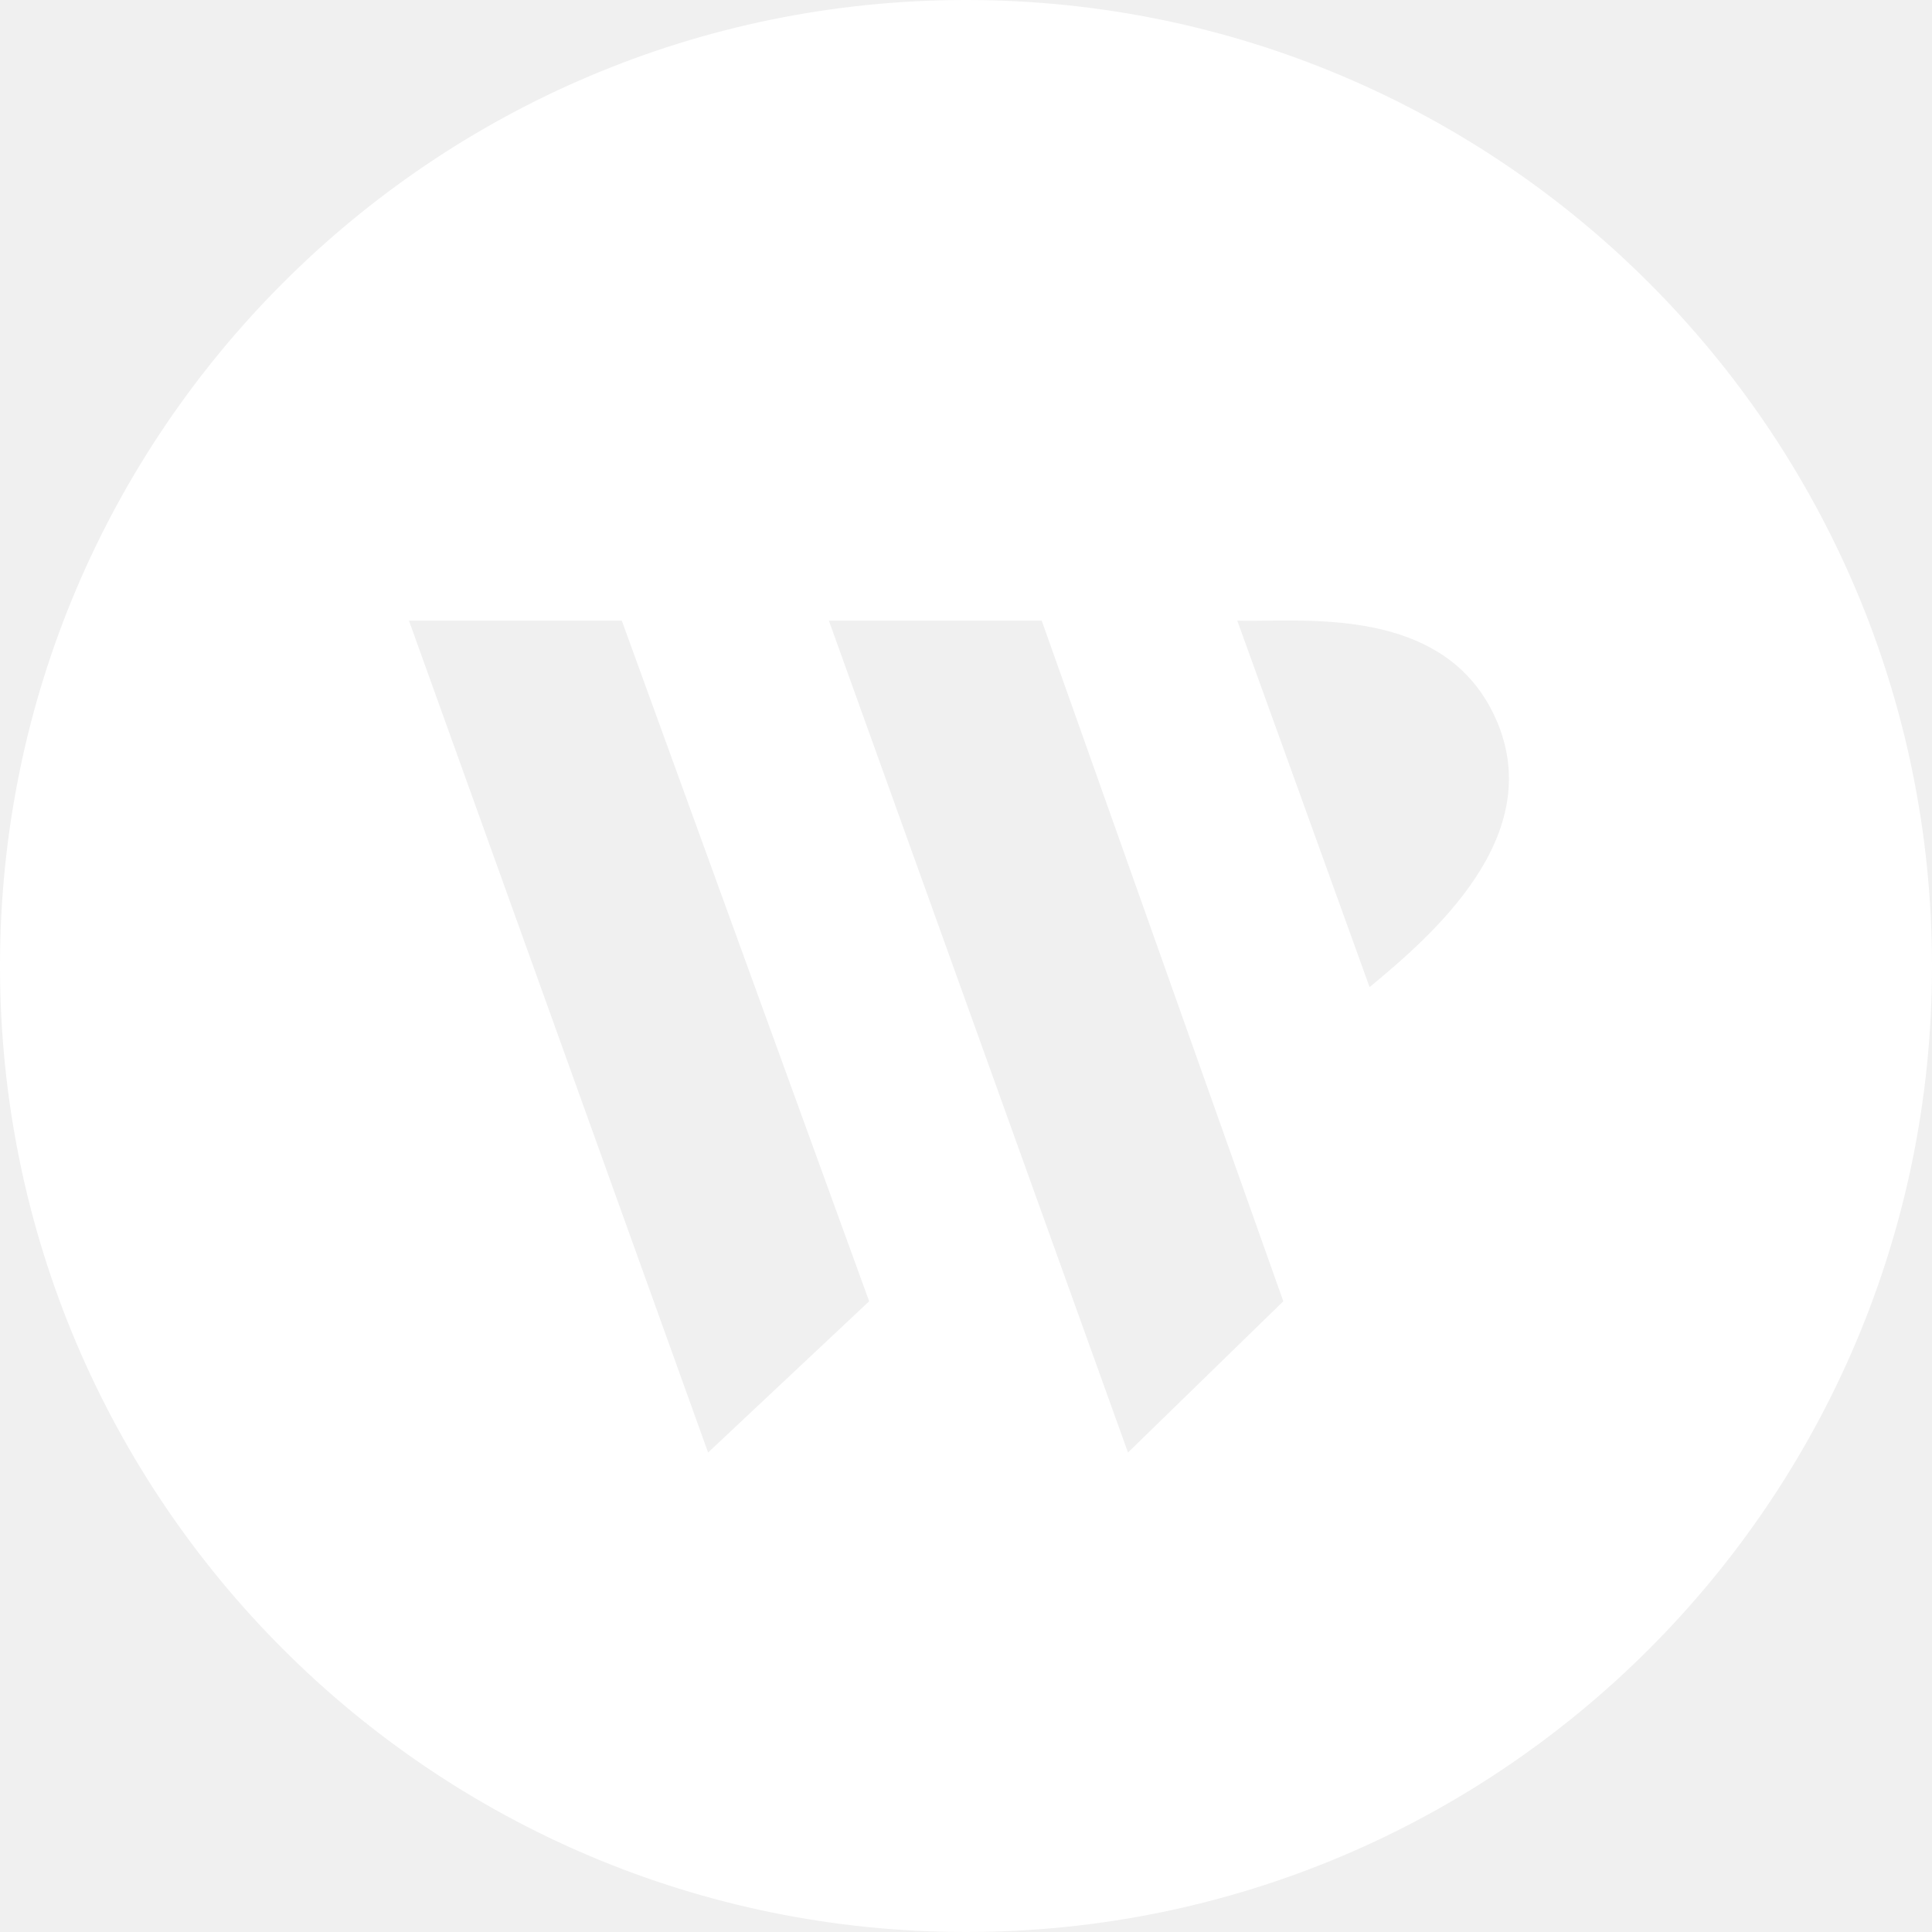
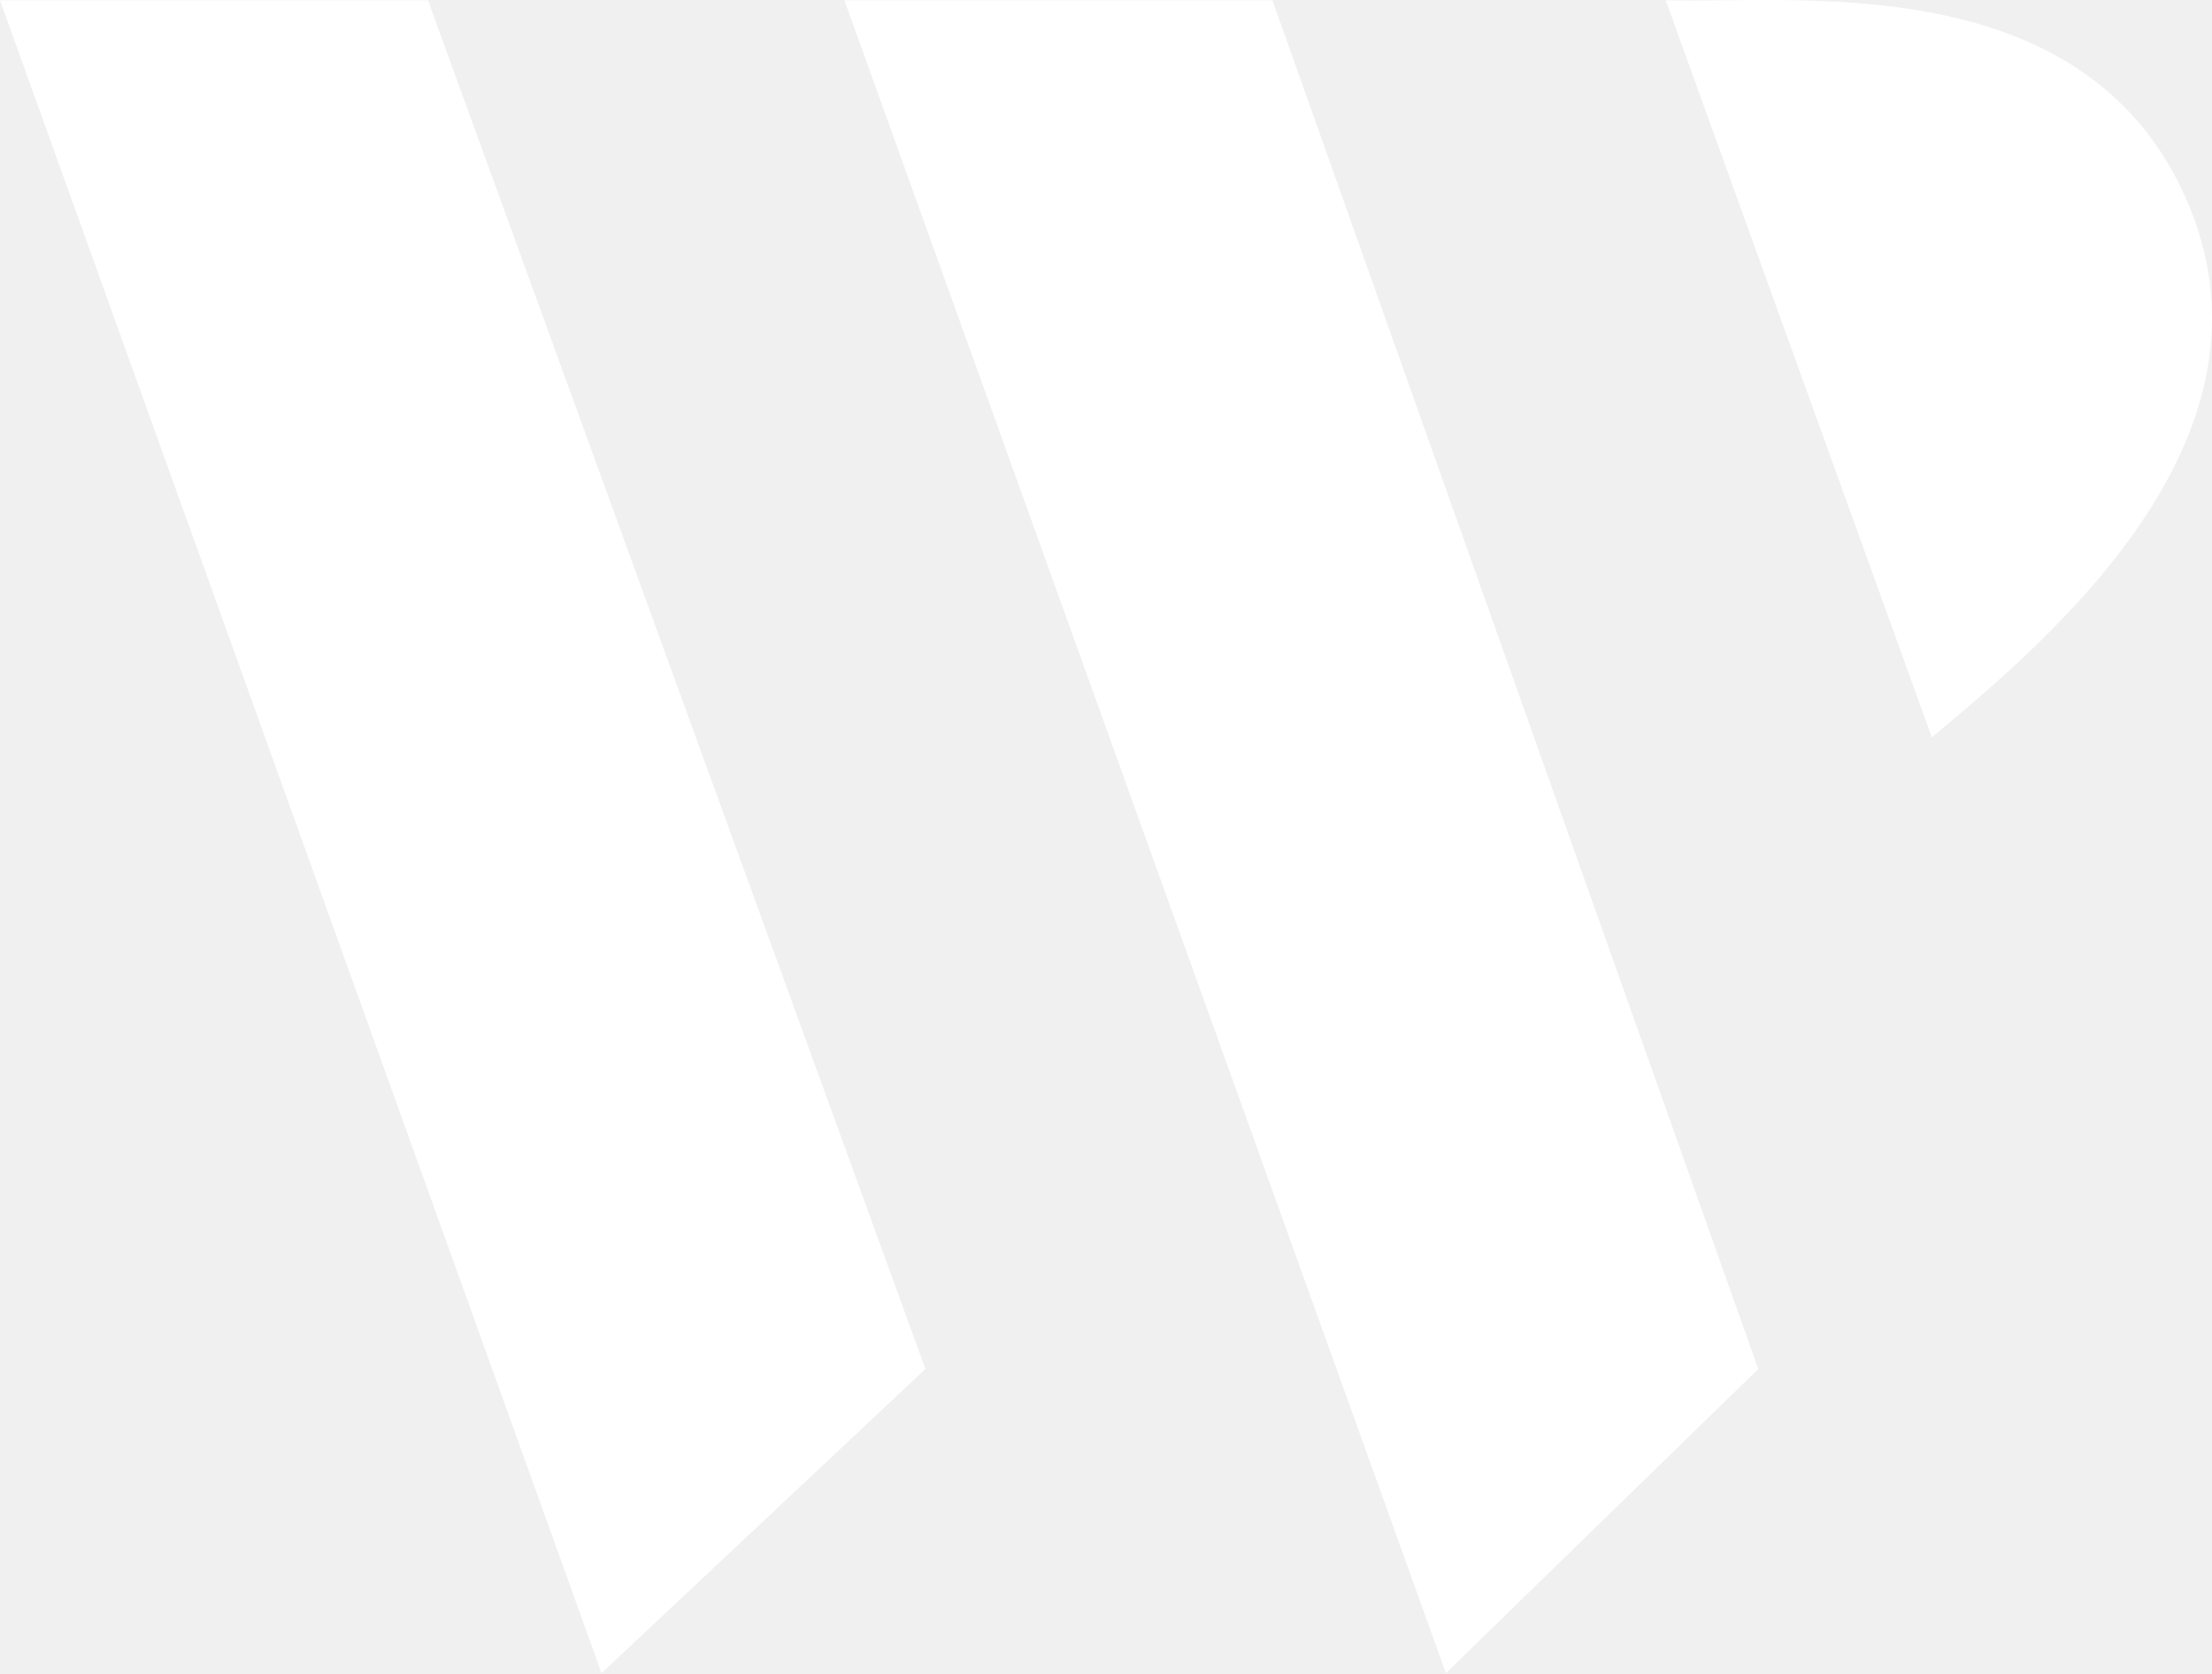
- <svg xmlns="http://www.w3.org/2000/svg" width="137" height="137" viewBox="0 0 137 137" fill="none">
-   <path fill-rule="evenodd" clip-rule="evenodd" d="M68.5 137C106.332 137 137 106.332 137 68.5C137 30.669 106.332 0 68.5 0C30.669 0 0 30.669 0 68.5C0 106.332 30.669 137 68.5 137ZM97.119 69.999L87.737 44.01C88.327 44.029 89.016 44.02 89.777 44.011C94.803 43.953 102.943 43.858 106.093 51.023C109.718 59.273 101.606 66.286 97.119 69.999ZM91 92.275L73.869 44.01H58.776L79.987 103L91 92.275ZM29 44.01L50.211 103L61.632 92.275L44.092 44.01H29Z" fill="white" />
+ <svg xmlns="http://www.w3.org/2000/svg" width="78" height="59" viewBox="0 0 78 59" fill="none">
+   <path d="M68.119 25.999L58.737 0.01C63.224 0.148 73.467 -1.227 77.093 7.023C80.718 15.273 72.606 22.286 68.119 25.999Z" fill="white" />
+   <path d="M62 48.275L44.869 0.01H29.776L50.987 59L62 48.275Z" fill="white" />
+   <path d="M21.211 59L0 0.01H15.092L32.632 48.275L21.211 59Z" fill="white" />
</svg>
